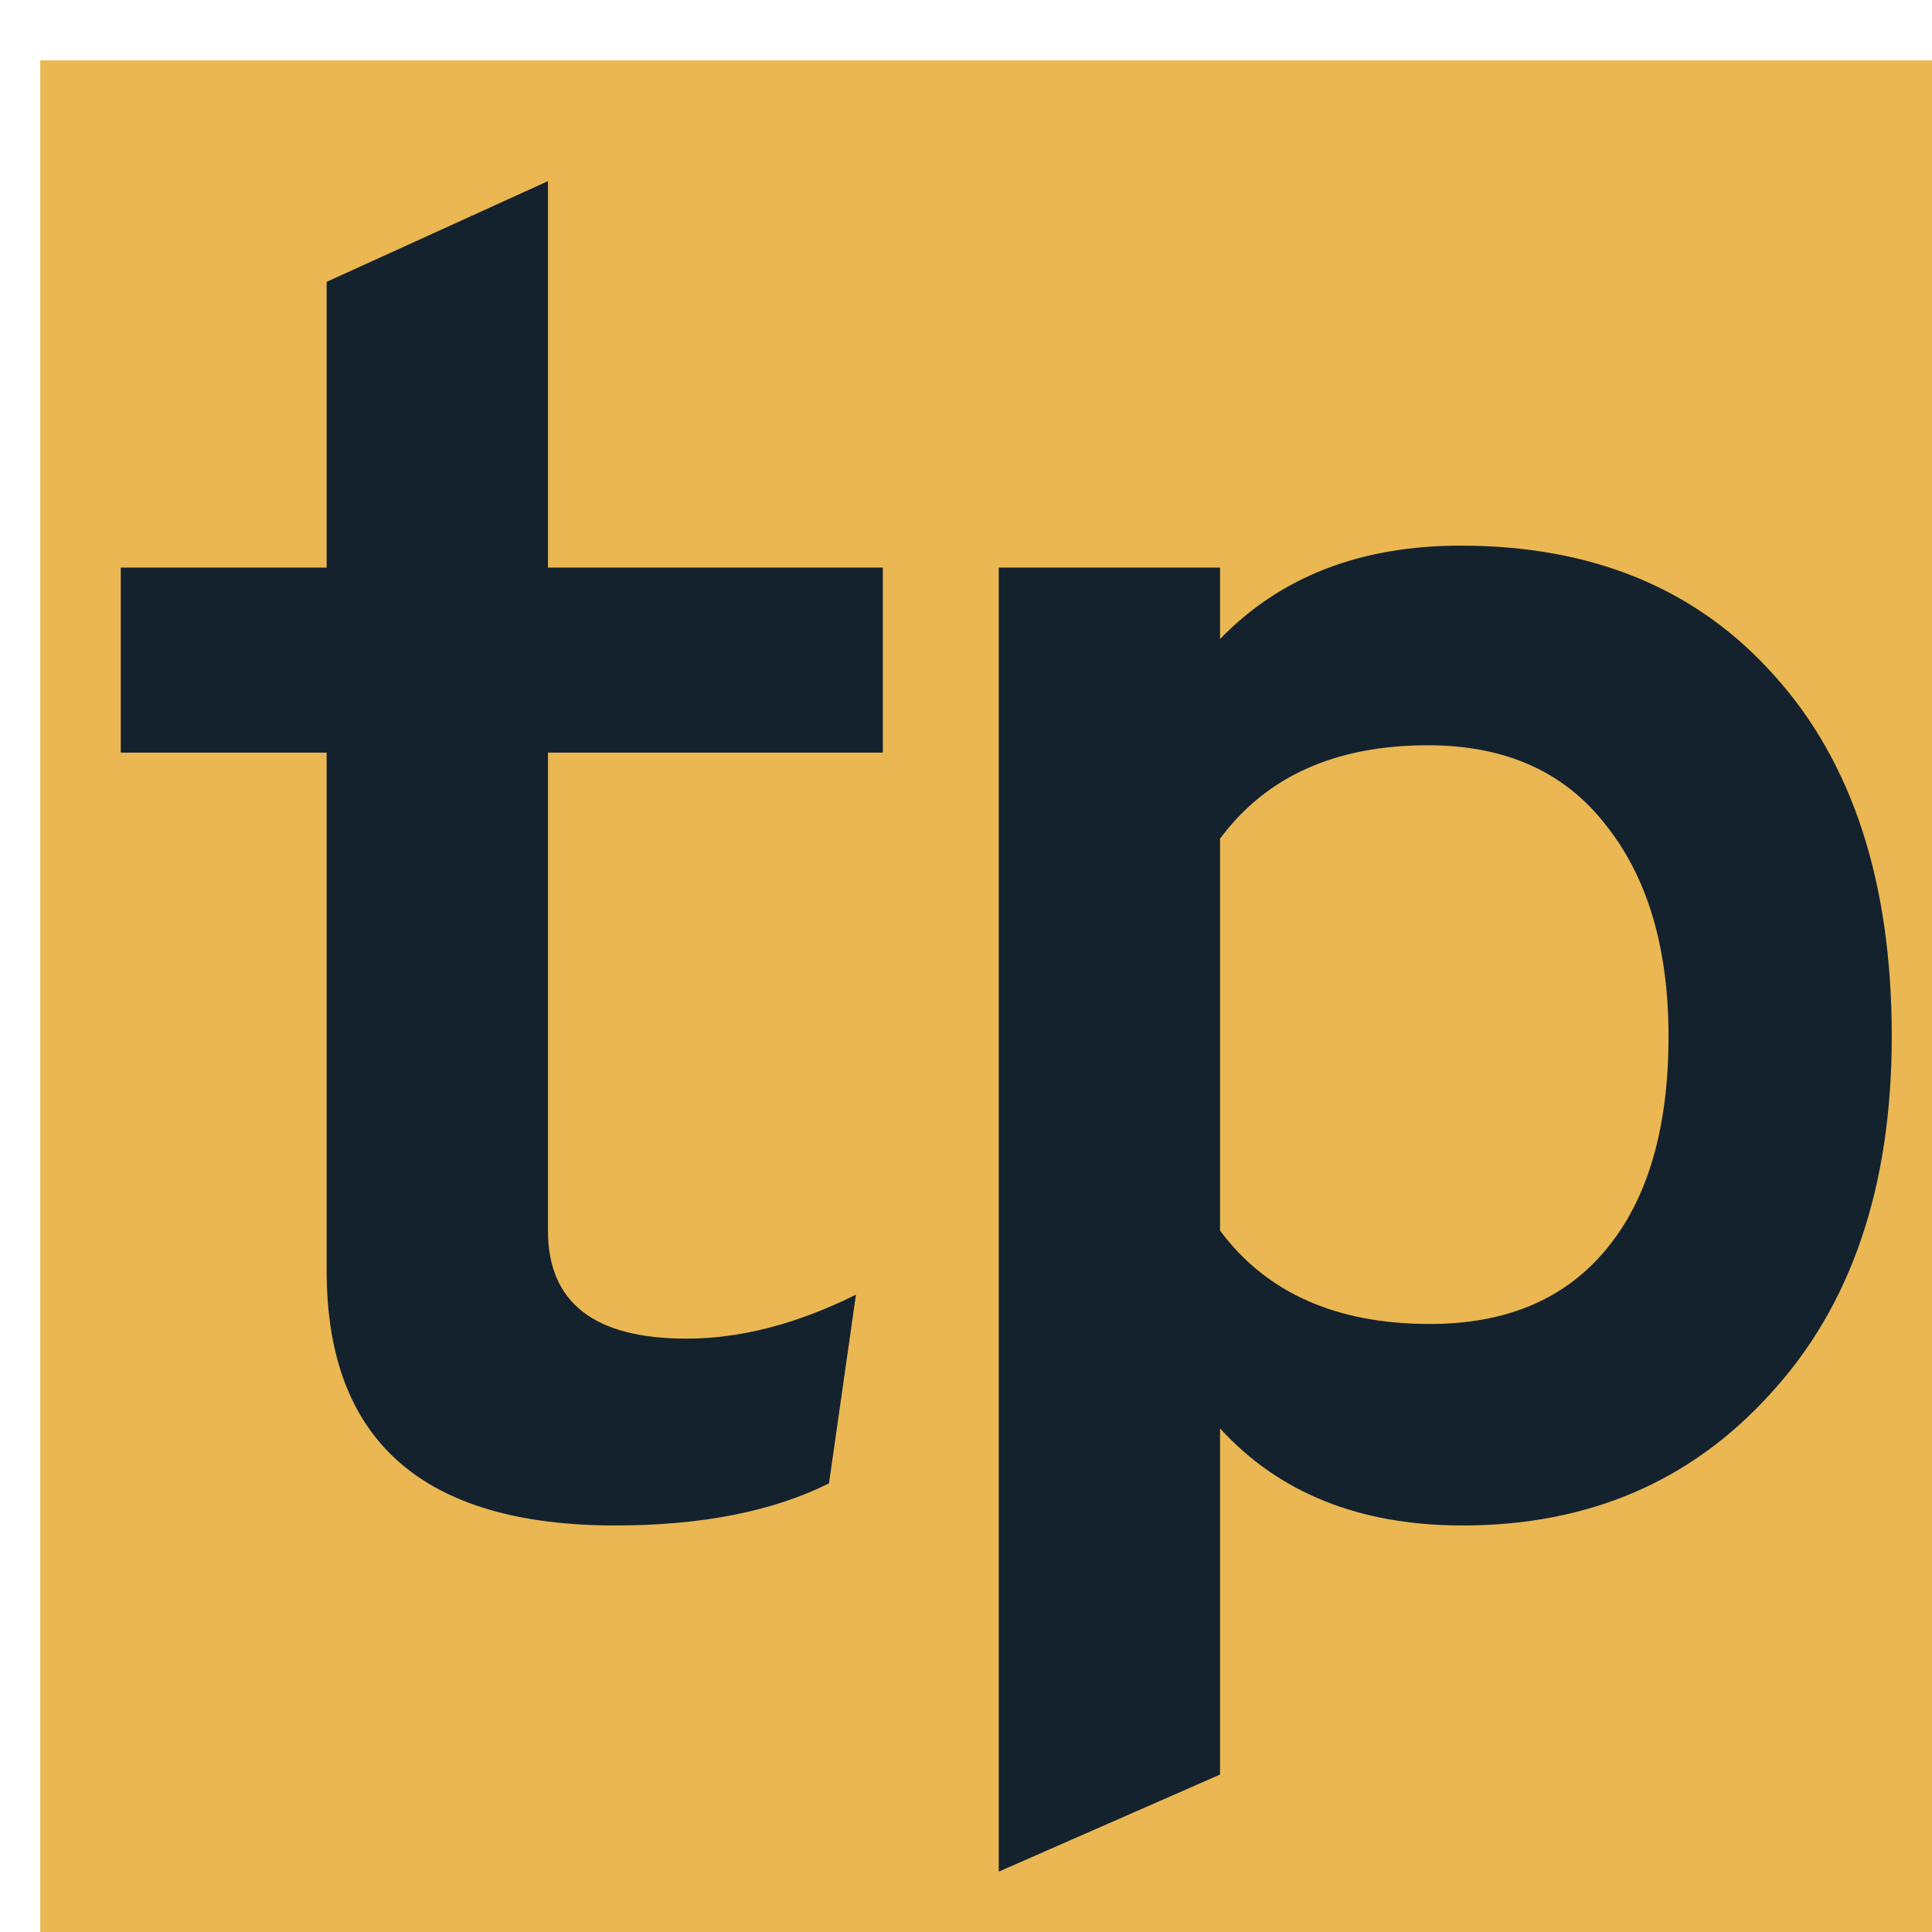
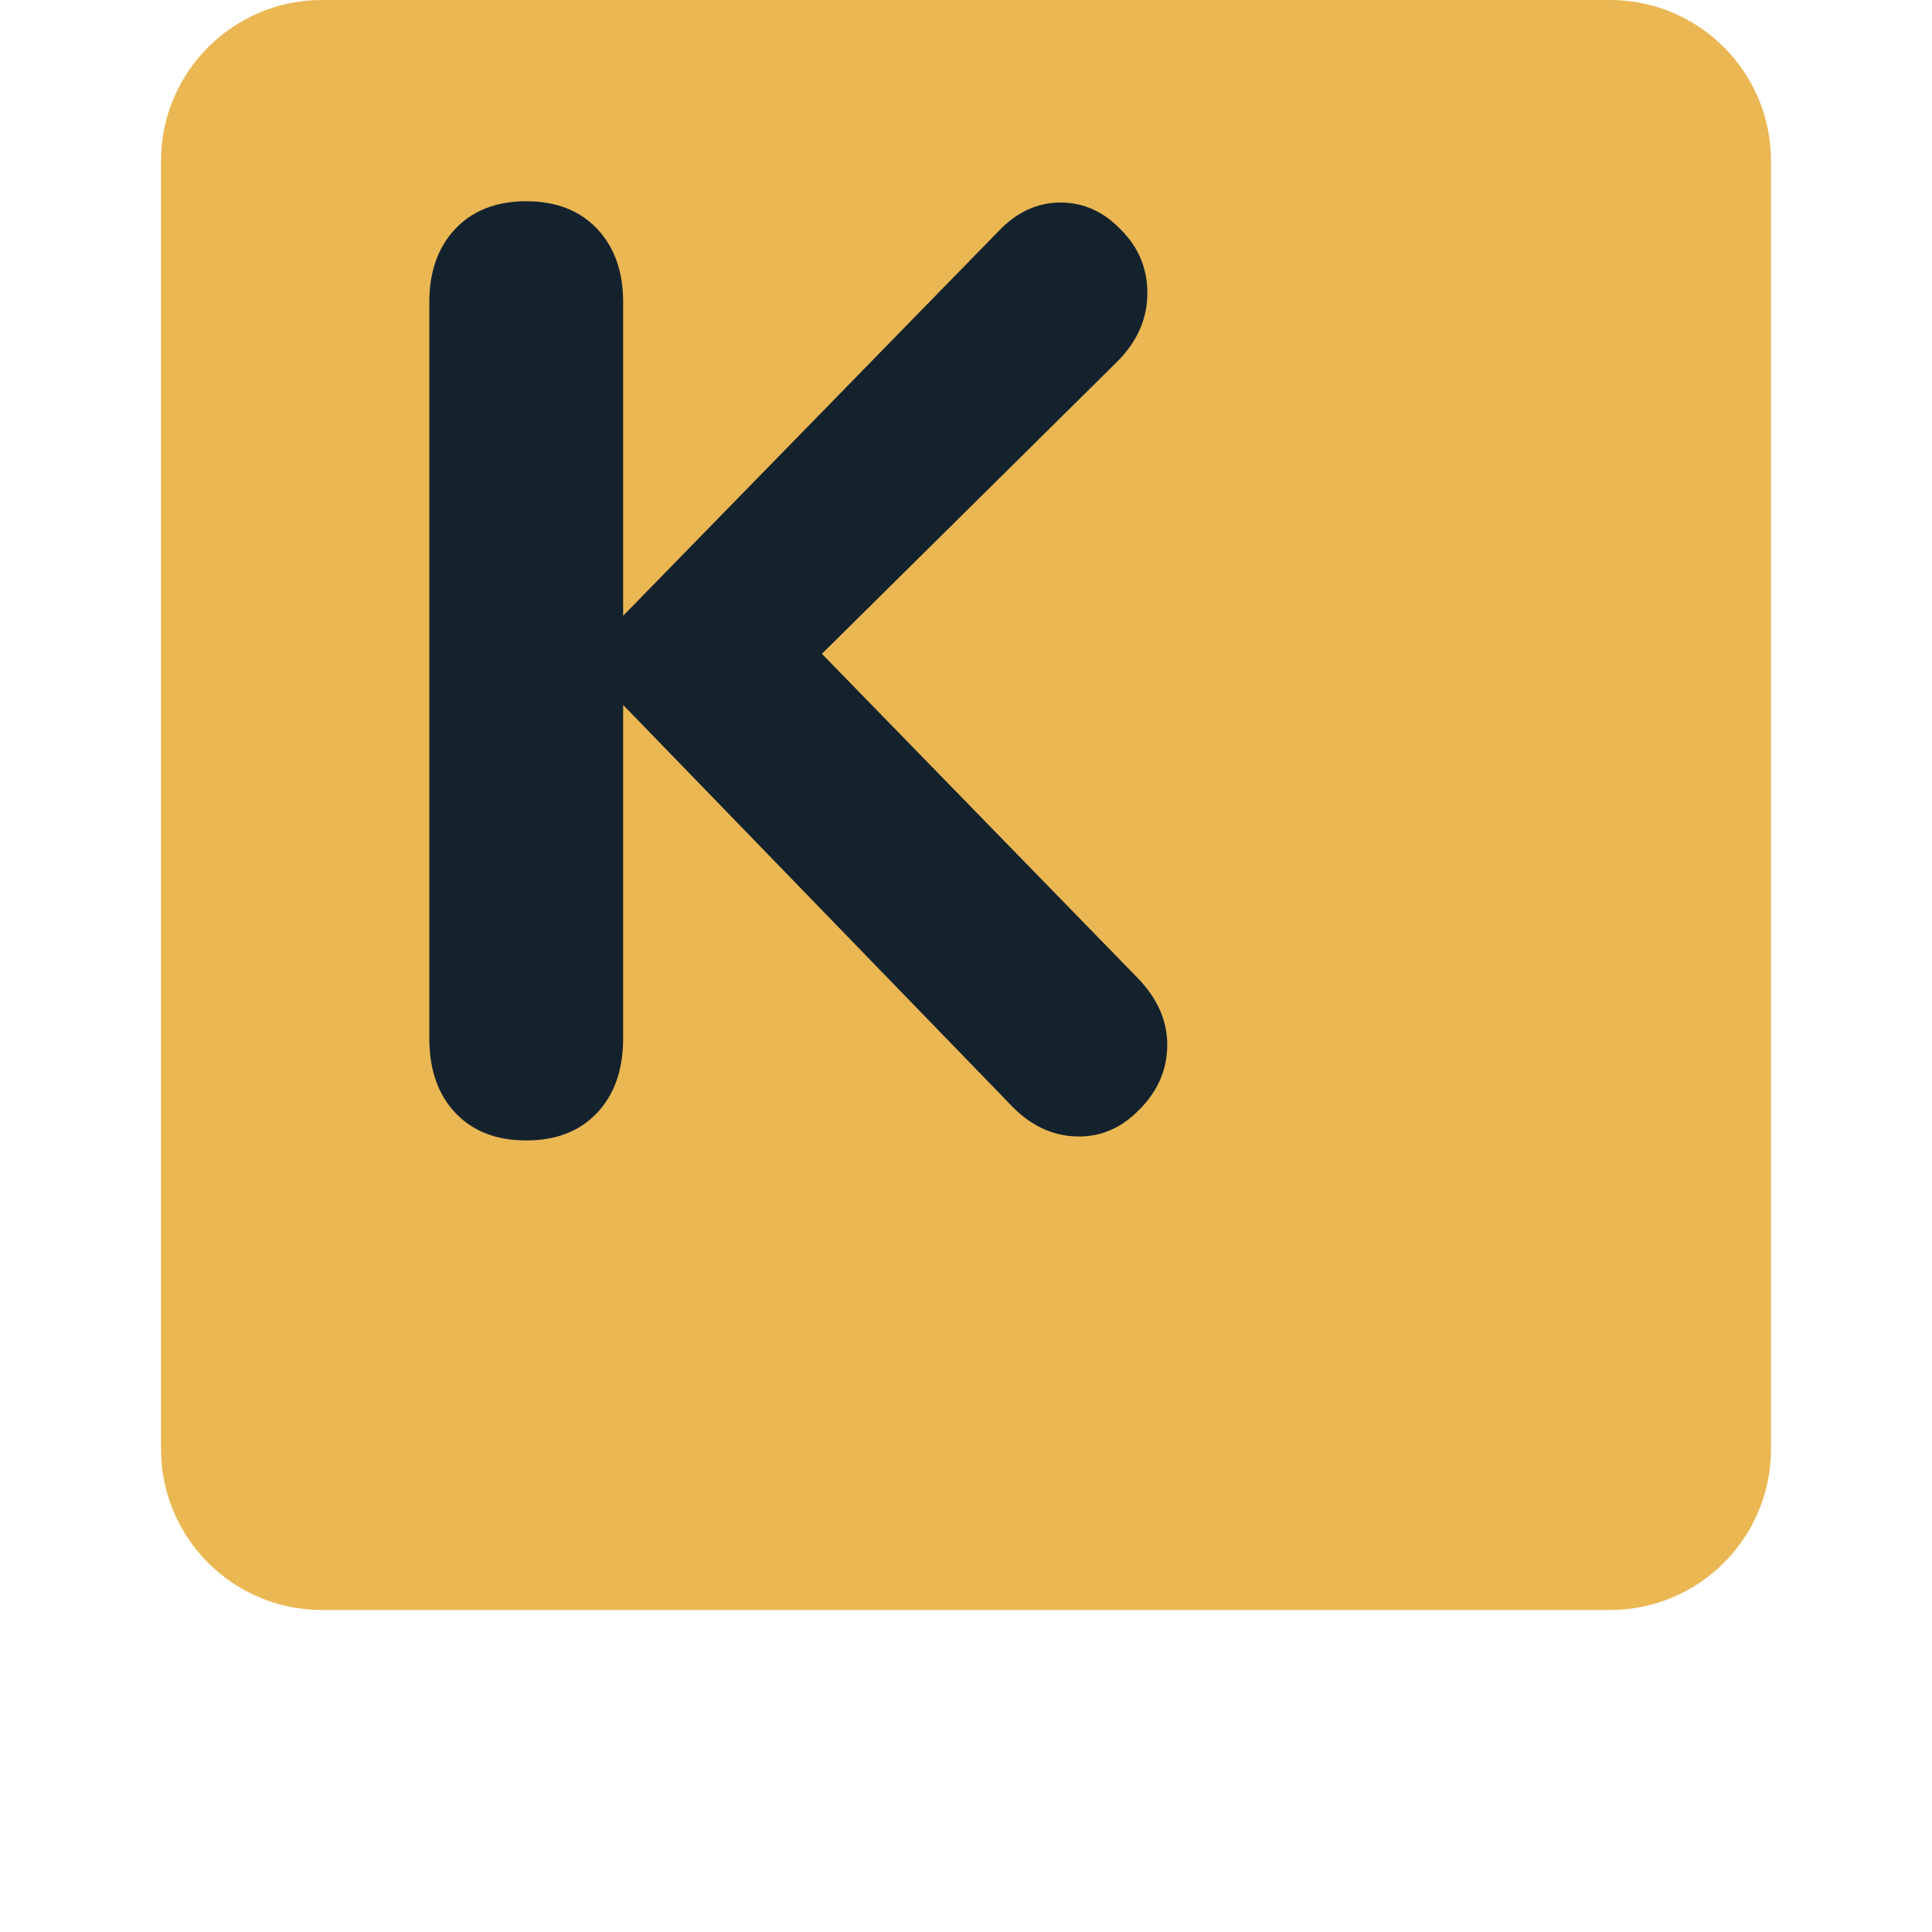
<svg xmlns="http://www.w3.org/2000/svg" viewBox="0 0 24 24" fill="none">
-   <rect fill="hsl(40, 78%, 62%)" x="0.5" y="0.75" width="24" height="24" />
-   <path fill="hsl(207, 40%, 13%)" d="M7.644 18.95C5.253 18.95 4.058 17.896 4.058 15.787V9.349H1.5V7.051H4.058V3.501L6.807 2.25V7.051H10.967V9.349H6.807V15.287C6.807 16.182 7.381 16.629 8.529 16.629C9.198 16.629 9.9 16.447 10.633 16.083L10.298 18.427C9.597 18.776 8.712 18.95 7.644 18.95Z" />
-   <path fill="hsl(207, 40%, 13%)" d="M12.407 23.25V7.051H15.156V7.938C15.905 7.164 16.901 6.778 18.145 6.778C19.786 6.778 21.085 7.316 22.042 8.393C23.014 9.47 23.5 10.964 23.5 12.875C23.5 14.741 22.998 16.22 21.994 17.312C21.006 18.404 19.731 18.95 18.169 18.95C16.893 18.95 15.889 18.548 15.156 17.744V22.044L12.407 23.25ZM17.762 16.447C18.703 16.447 19.428 16.144 19.938 15.537C20.464 14.915 20.727 14.028 20.727 12.875C20.727 11.768 20.464 10.888 19.938 10.236C19.428 9.584 18.695 9.258 17.738 9.258C16.591 9.258 15.73 9.644 15.156 10.418V15.287C15.73 16.06 16.599 16.447 17.762 16.447Z" />
+   <rect fill="hsl(40, 78%, NaN)" width="24" height="24" rx="2" />
+   <rect fill="hsl(40, 78%, 62%)" x="2" width="20" height="20" rx="2" />
+   <path fill="hsl(207, 40%, NaN)" d="M14.145 13.162C14.382 13.412 14.5 13.684 14.5 13.977C14.5 14.281 14.387 14.547 14.161 14.776C13.944 15.004 13.692 15.118 13.404 15.118C13.075 15.118 12.782 14.977 12.525 14.694L7.741 9.757V13.896C7.741 14.287 7.633 14.596 7.417 14.825C7.201 15.053 6.907 15.167 6.537 15.167C6.167 15.167 5.873 15.053 5.657 14.825C5.441 14.596 5.333 14.287 5.333 13.896V4.755C5.333 4.374 5.441 4.07 5.657 3.842C5.873 3.614 6.167 3.5 6.537 3.5C6.907 3.5 7.201 3.614 7.417 3.842C7.633 4.07 7.741 4.374 7.741 4.755V8.649L12.401 3.875C12.628 3.636 12.885 3.516 13.173 3.516C13.461 3.516 13.713 3.63 13.929 3.858C14.145 4.076 14.253 4.336 14.253 4.641C14.253 4.956 14.13 5.238 13.883 5.488L10.21 9.122L14.145 13.162Z" />
+   <path fill="hsl(207, 40%, 13%)" d="M14.145 12.162C14.382 12.412 14.5 12.684 14.5 12.977C14.5 13.281 14.387 13.547 14.161 13.776C13.944 14.004 13.692 14.118 13.404 14.118C13.075 14.118 12.782 13.977 12.525 13.694L7.741 8.757V12.896C7.741 13.287 7.633 13.596 7.417 13.825C7.201 14.053 6.907 14.167 6.537 14.167C6.167 14.167 5.873 14.053 5.657 13.825C5.441 13.596 5.333 13.287 5.333 12.896V3.755C5.333 3.374 5.441 3.07 5.657 2.842C5.873 2.614 6.167 2.5 6.537 2.5C6.907 2.5 7.201 2.614 7.417 2.842C7.633 3.07 7.741 3.374 7.741 3.755V7.649L12.401 2.875C12.628 2.636 12.885 2.516 13.173 2.516C13.461 2.516 13.713 2.63 13.929 2.858C14.145 3.076 14.253 3.336 14.253 3.641C14.253 3.956 14.13 4.238 13.883 4.488L10.21 8.122L14.145 12.162Z" />
</svg>
